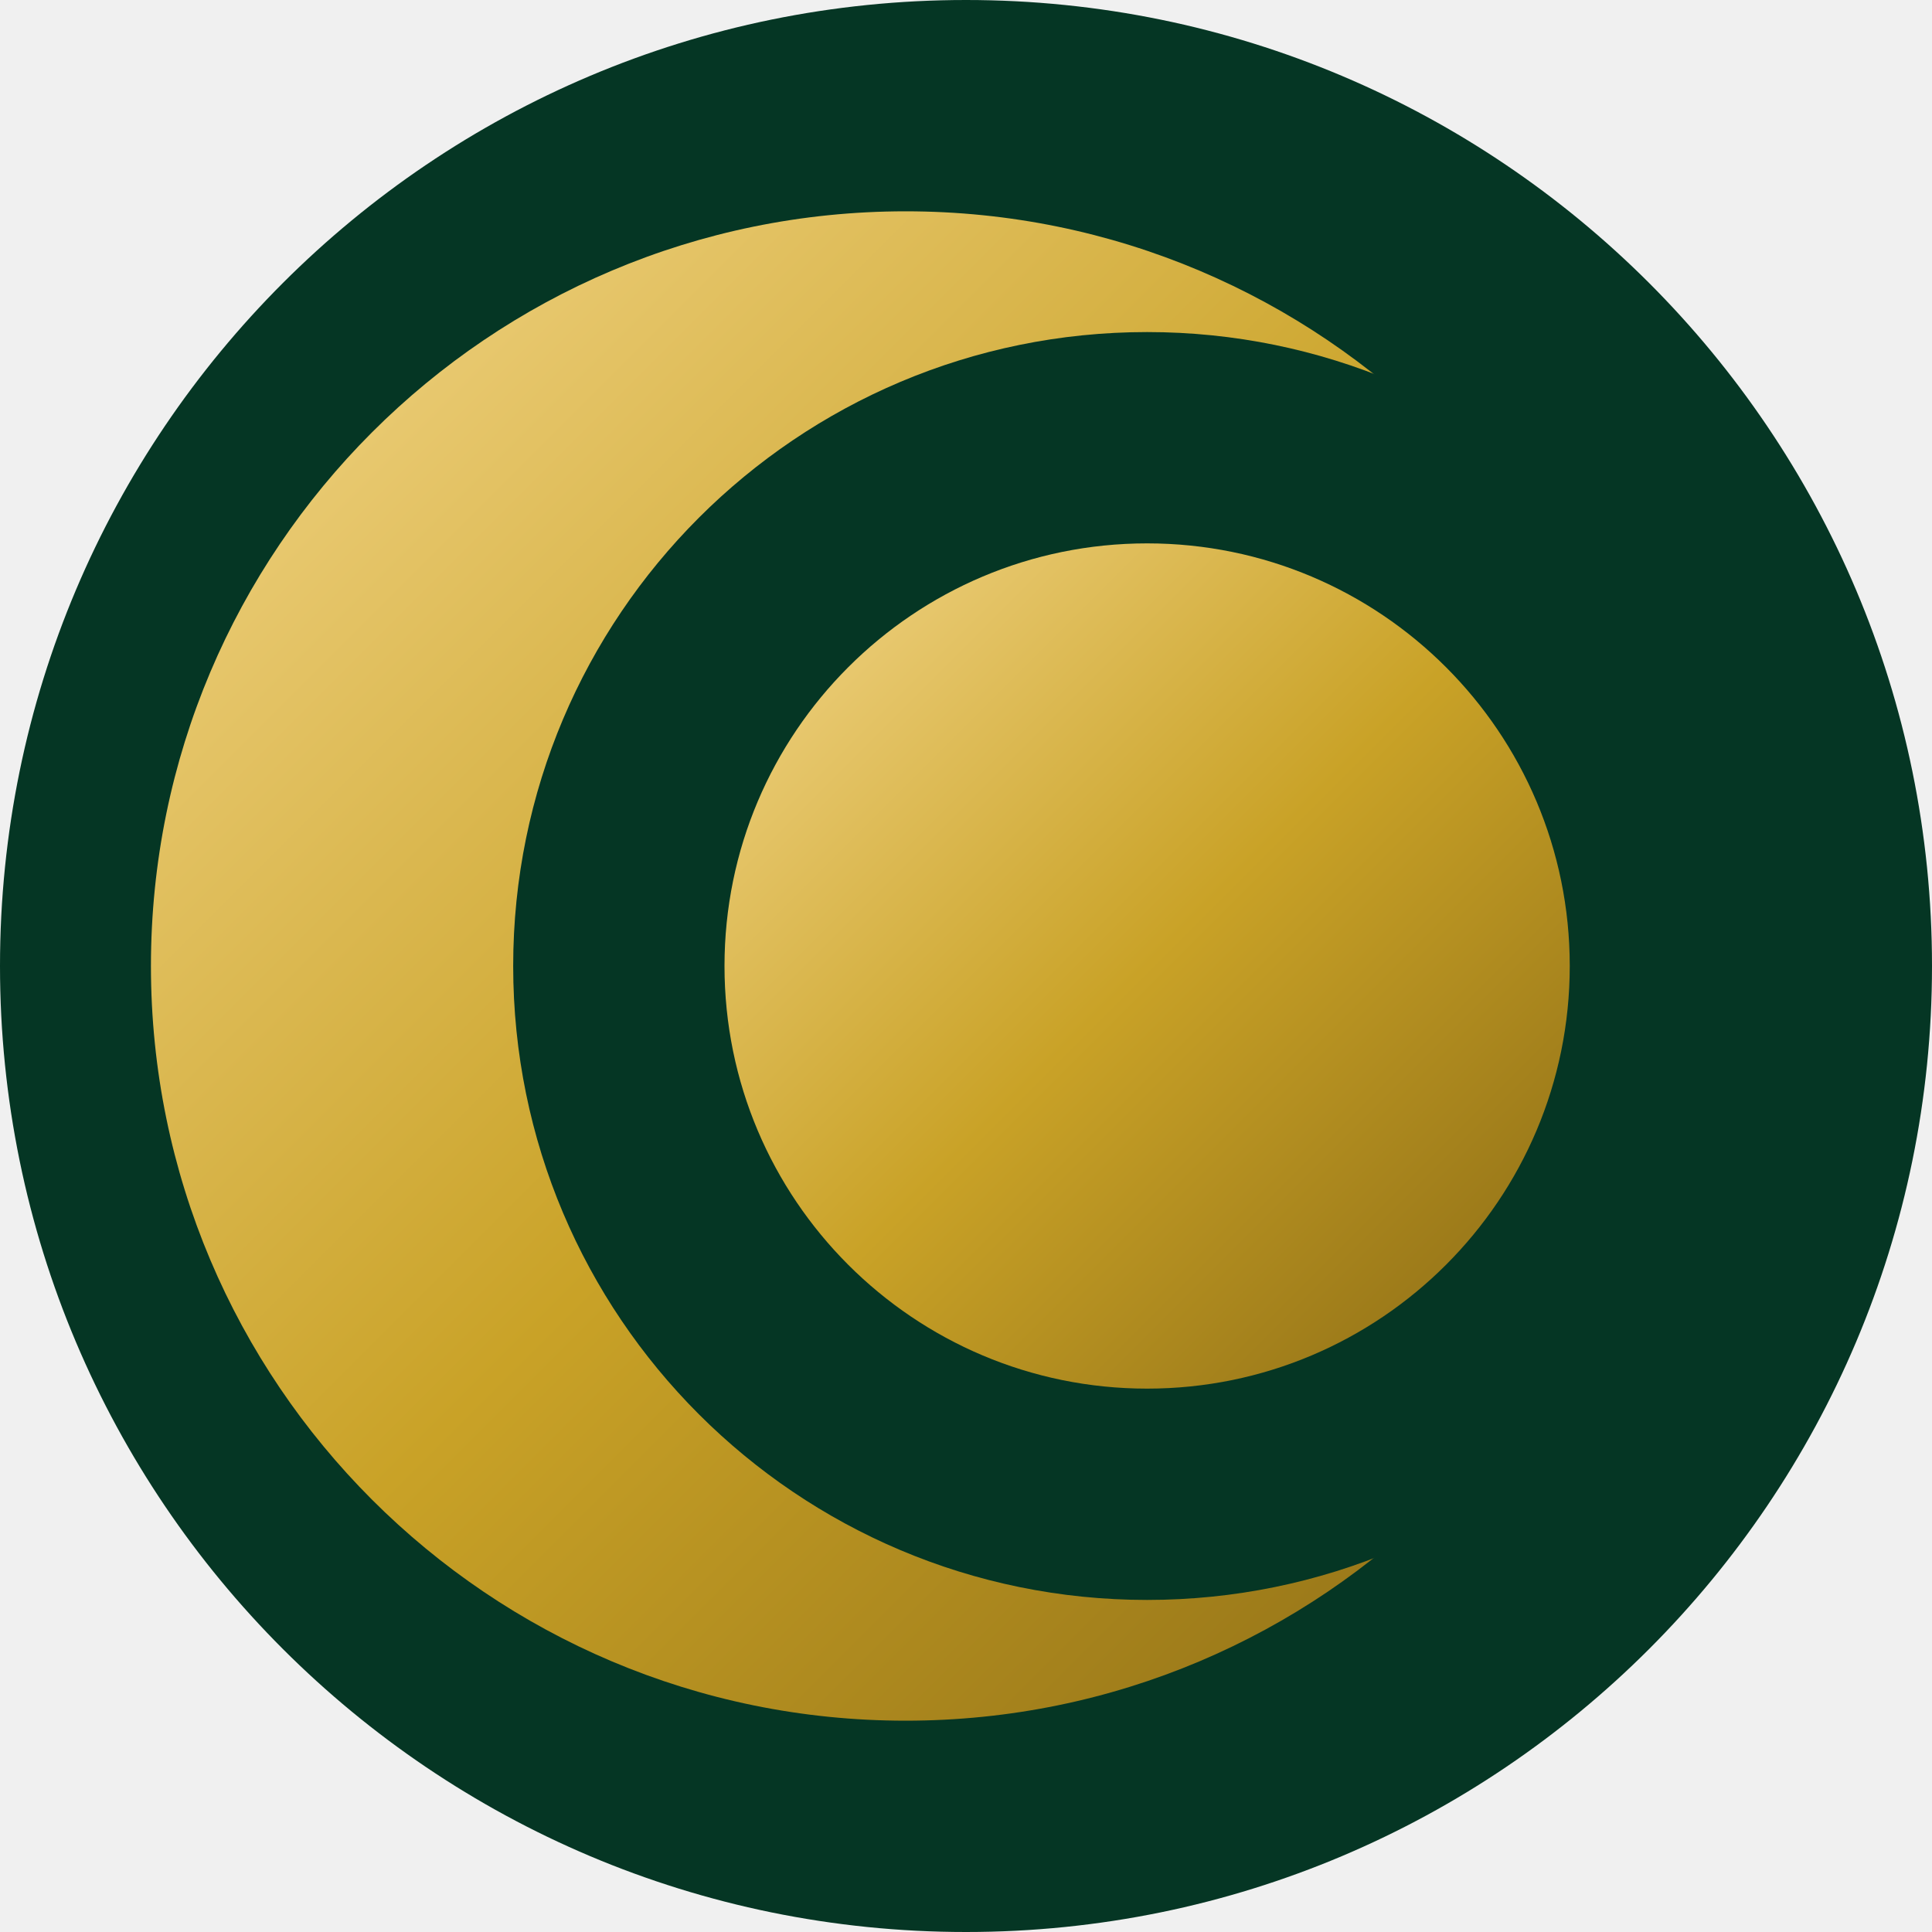
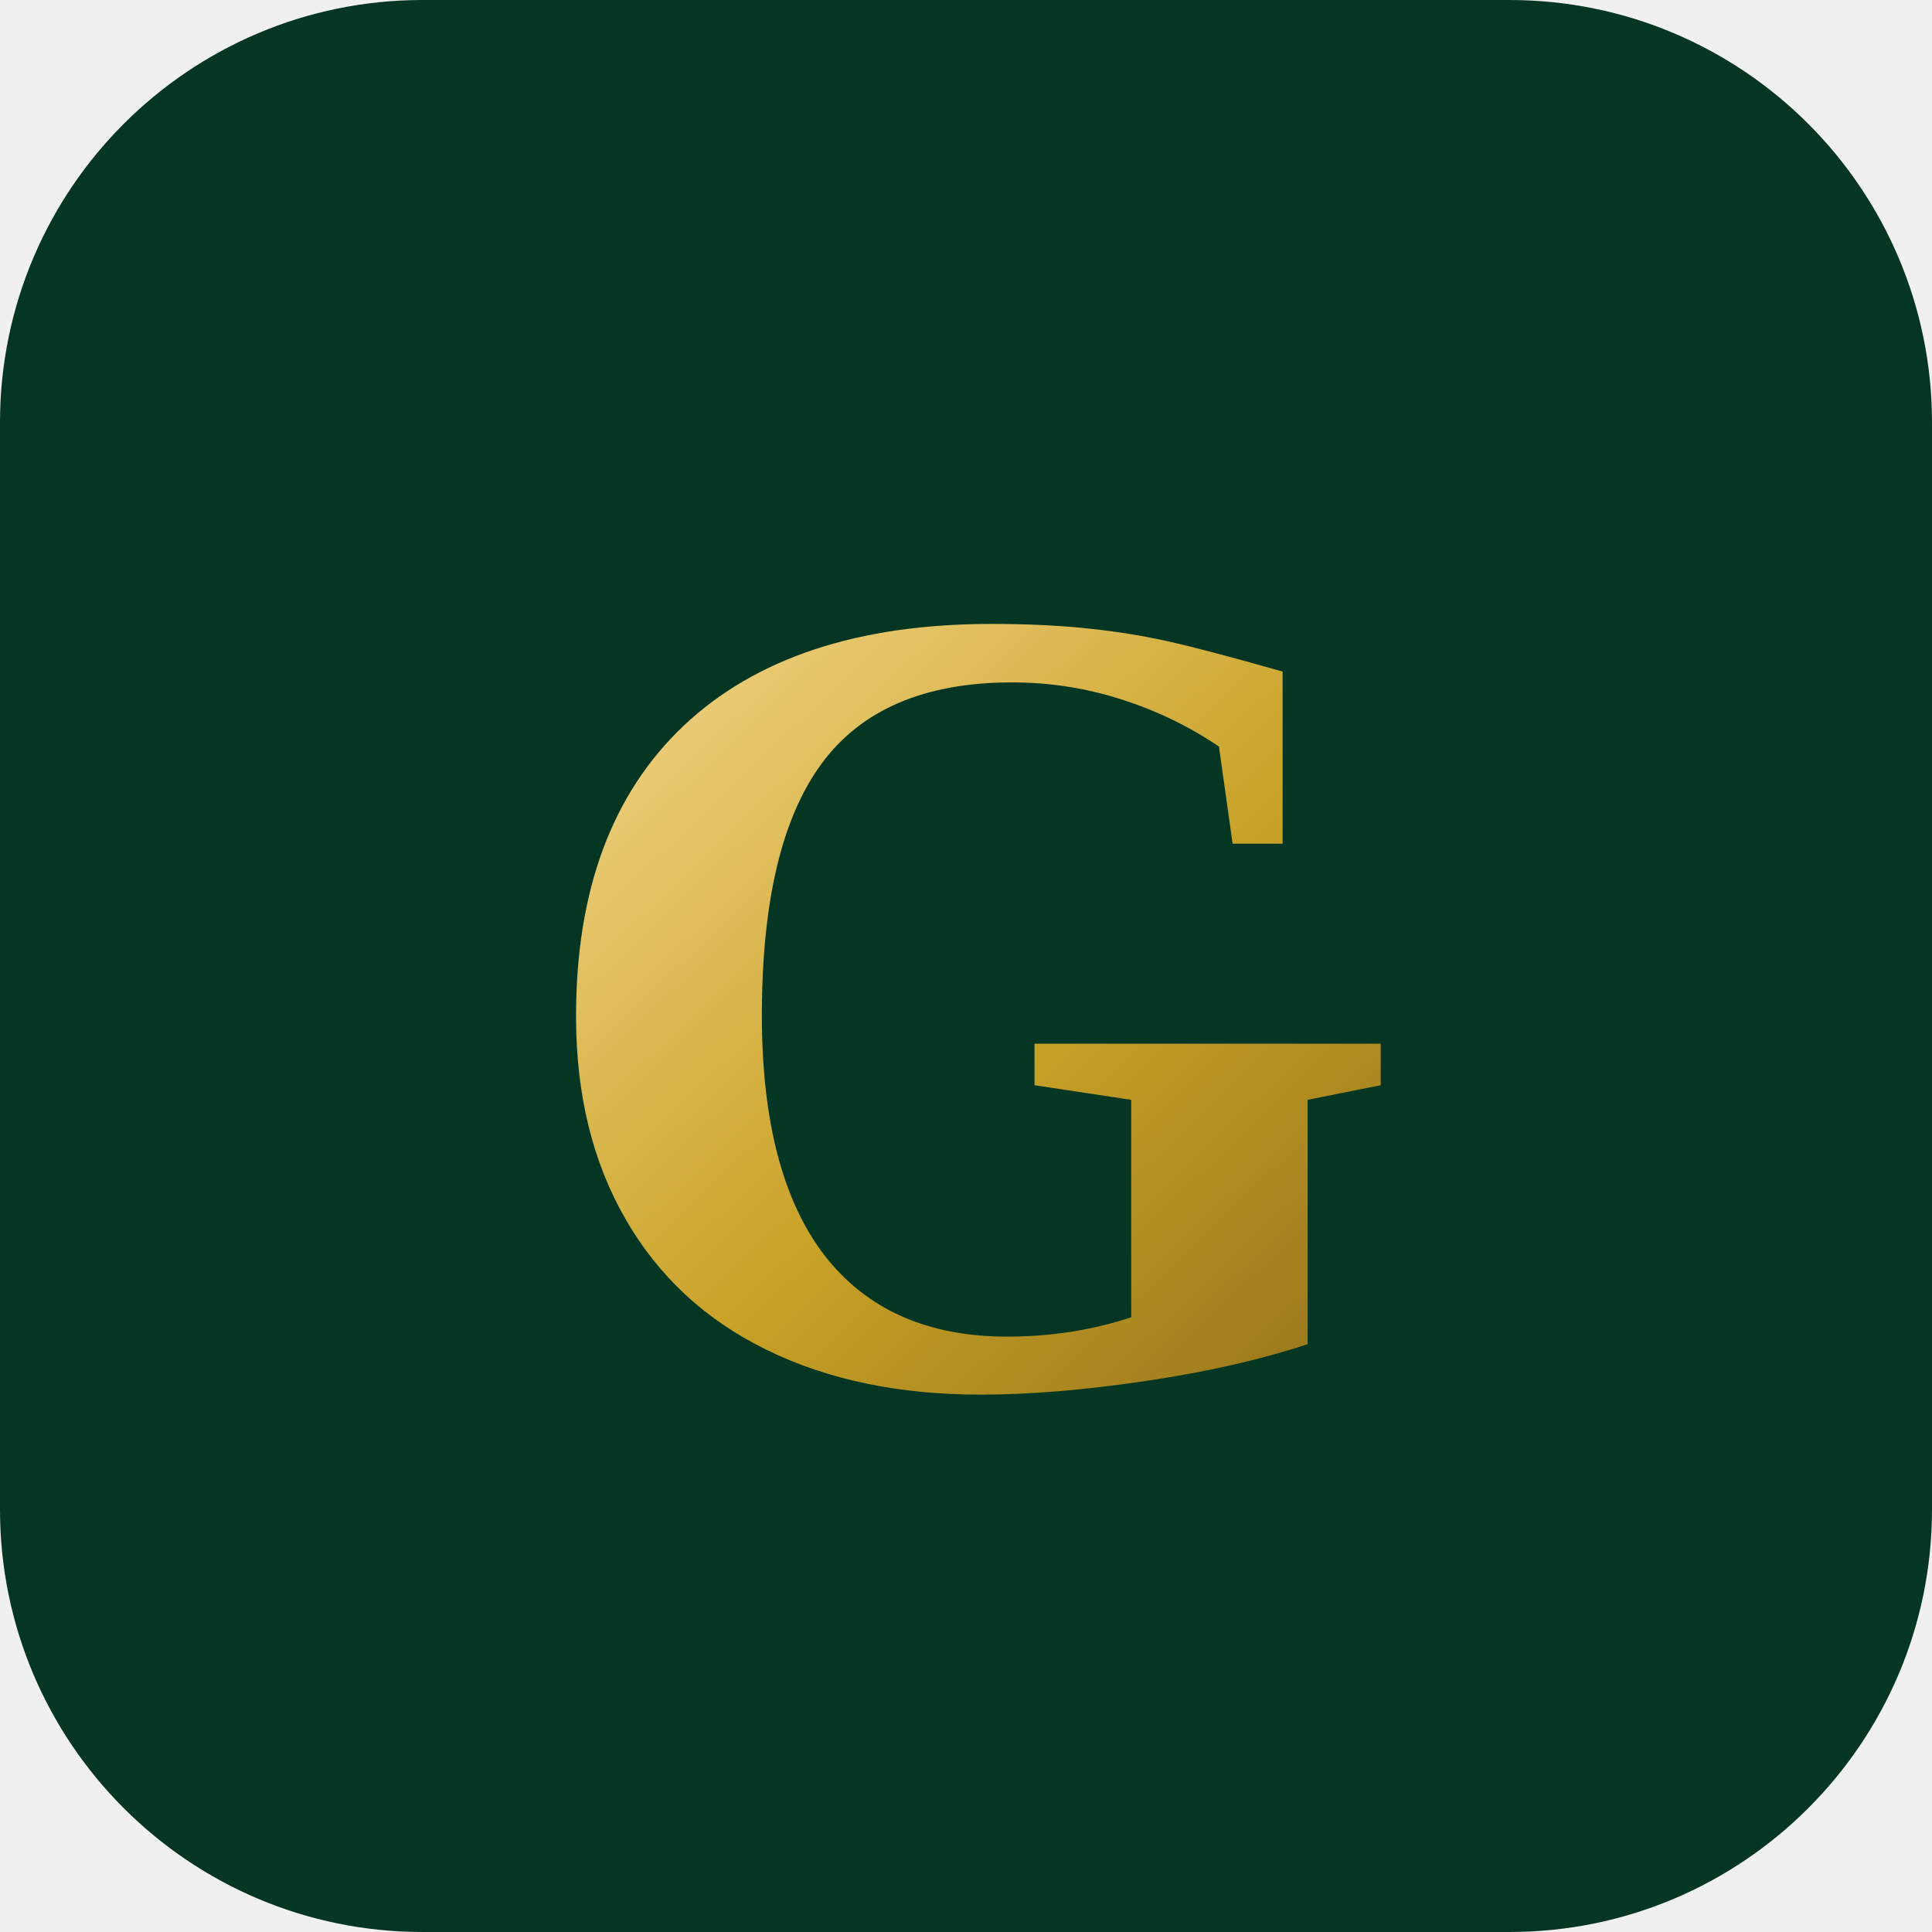
<svg xmlns="http://www.w3.org/2000/svg" viewBox="0 0 64 64">
  <defs>
    <linearGradient id="gold" x1="0" y1="0" x2="1" y2="1">
      <stop offset="0" stop-color="#f4d78b" />
-       <stop offset="0.5" stop-color="#c9a227" />
-       <stop offset="1" stop-color="#8a6a14" />
+       <stop offset="0.55" stop-color="#c9a227" />
+       <stop offset="1" stop-color="#93731a" />
    </linearGradient>
-     <mask id="crescent">
-       <rect width="64" height="64" fill="#fff" />
-       <circle cx="38" cy="32" r="21" fill="#000" />
-     </mask>
  </defs>
-   <circle cx="32" cy="32" r="32" fill="#053624" />
-   <circle cx="30" cy="32" r="25" fill="url(#gold)" mask="url(#crescent)" />
-   <circle cx="38" cy="32" r="14" fill="url(#gold)" />
+   <rect width="64" height="64" rx="14" fill="#053624" />
+   <text x="32" y="33" text-anchor="middle" dominant-baseline="central" font-family="Georgia, 'Times New Roman', serif" font-size="38" font-weight="700" fill="url(#gold)">G</text>
</svg>
